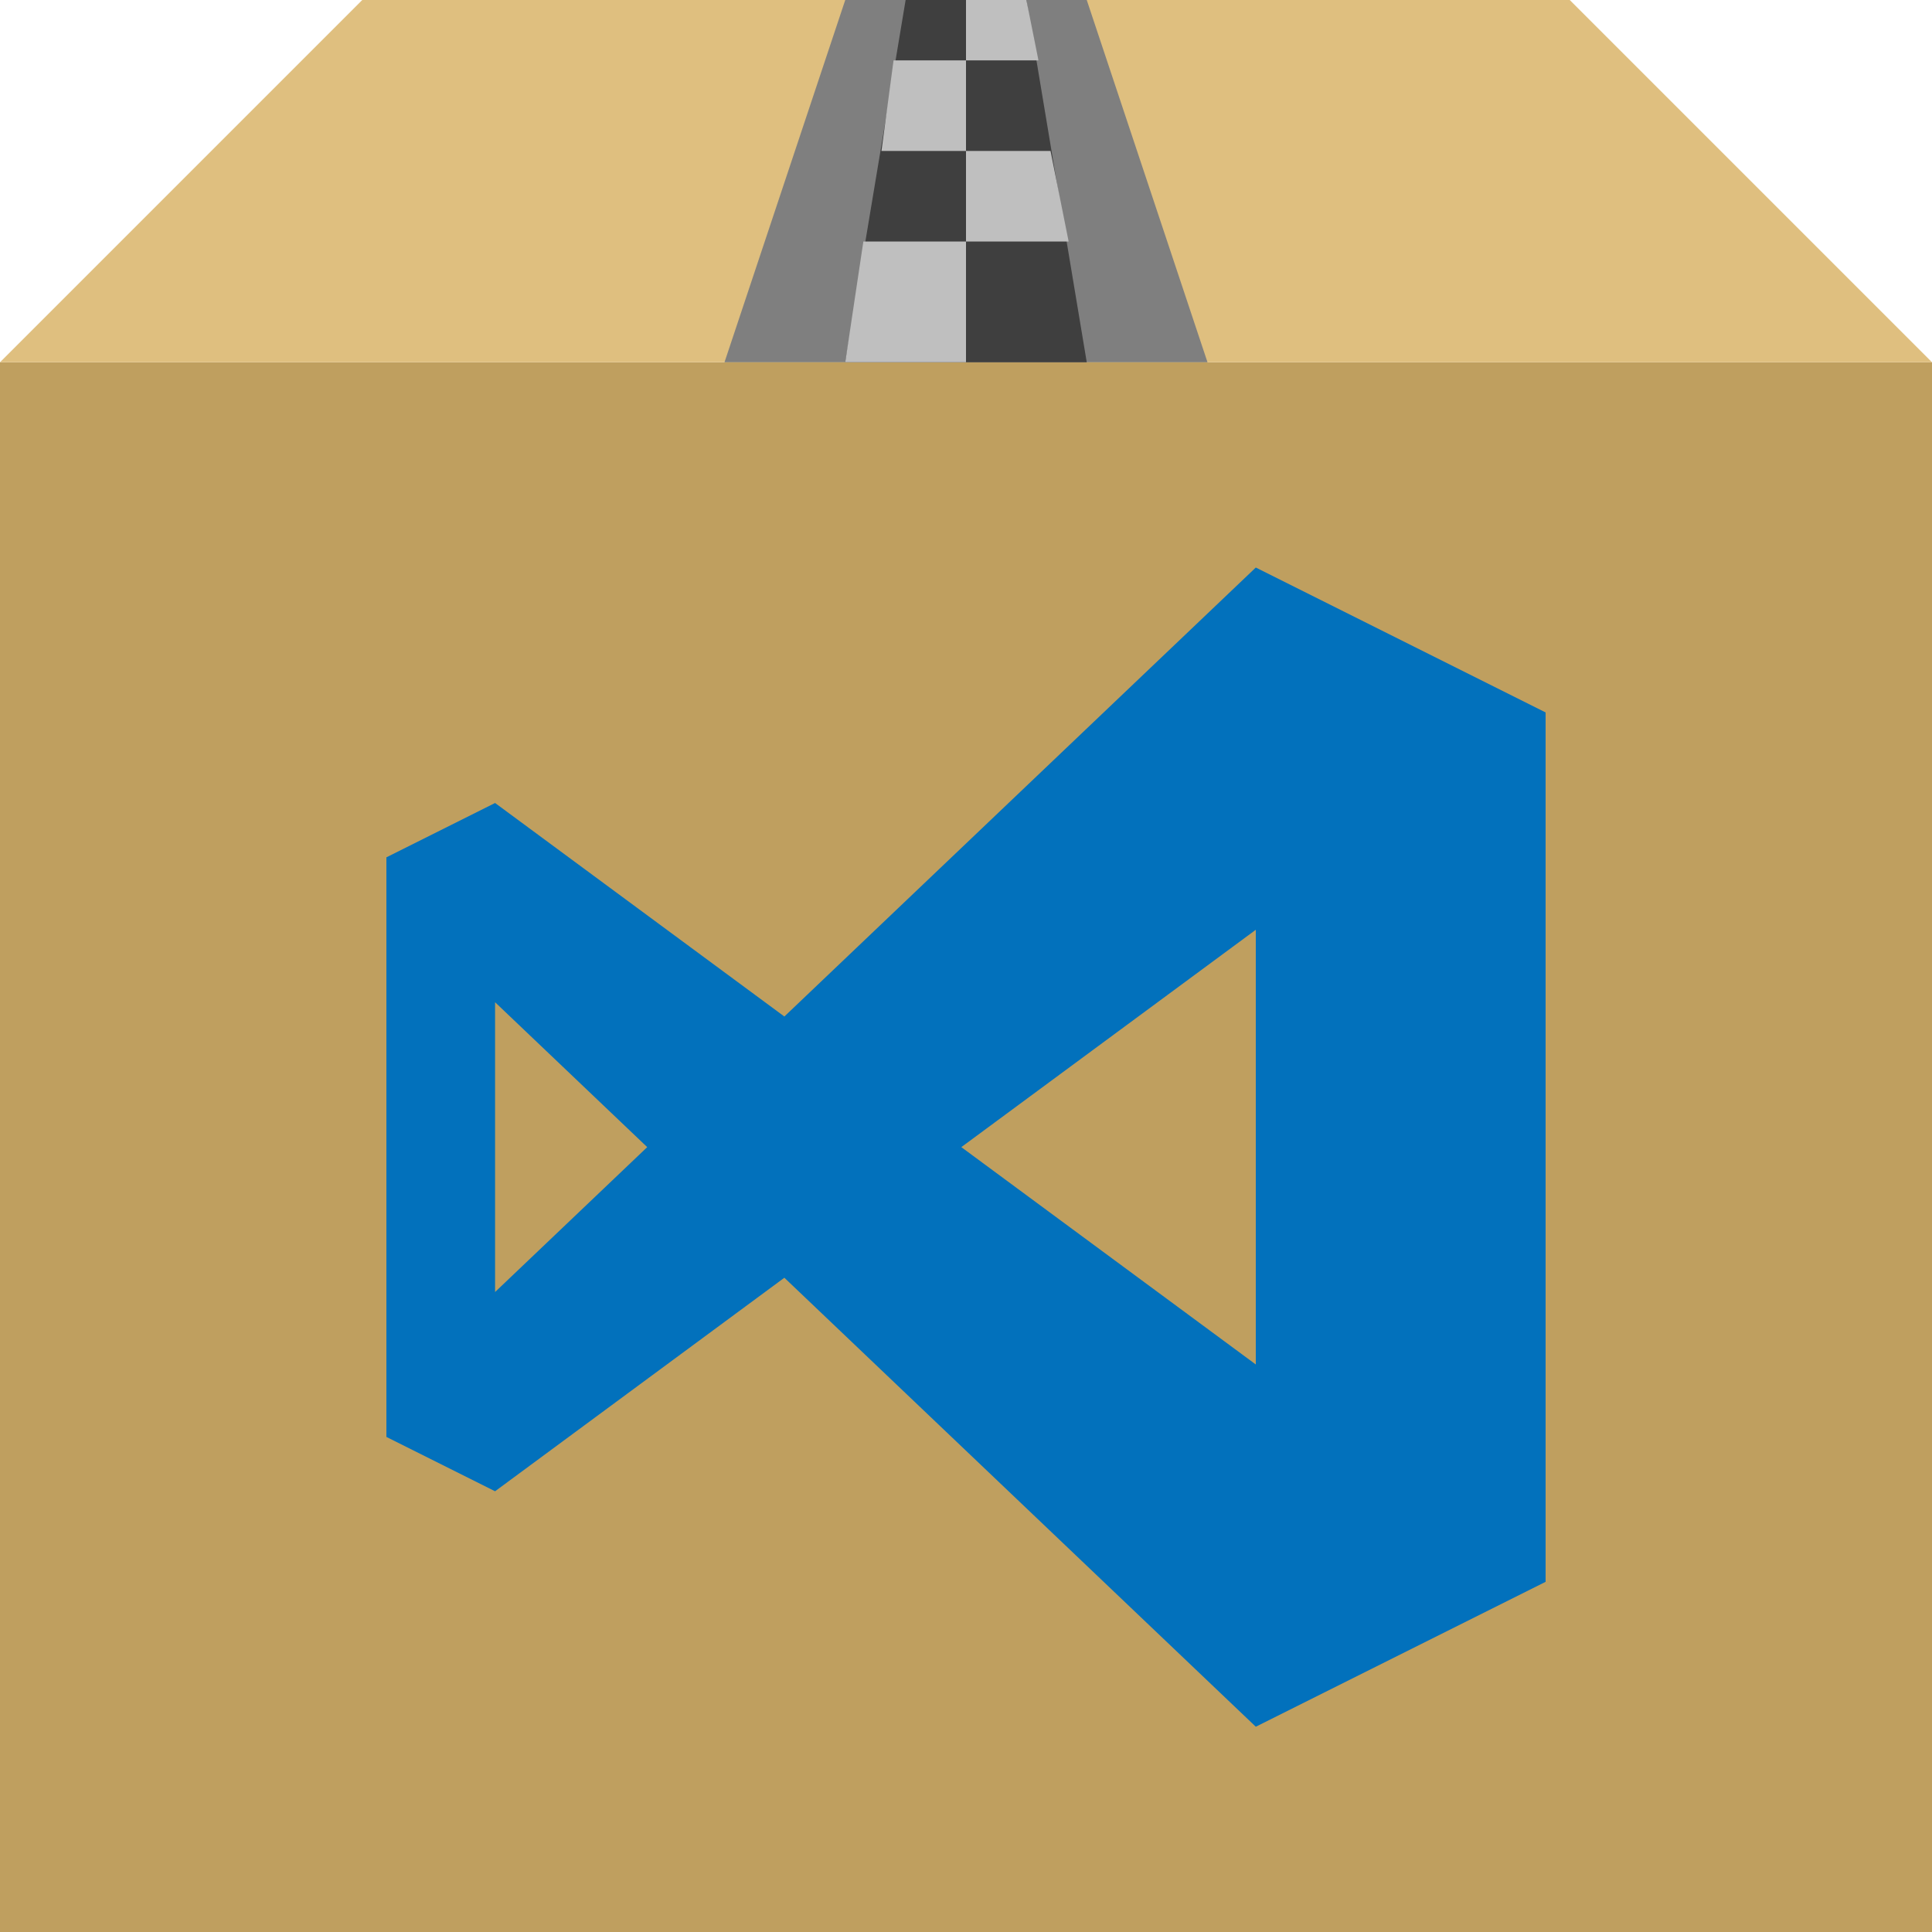
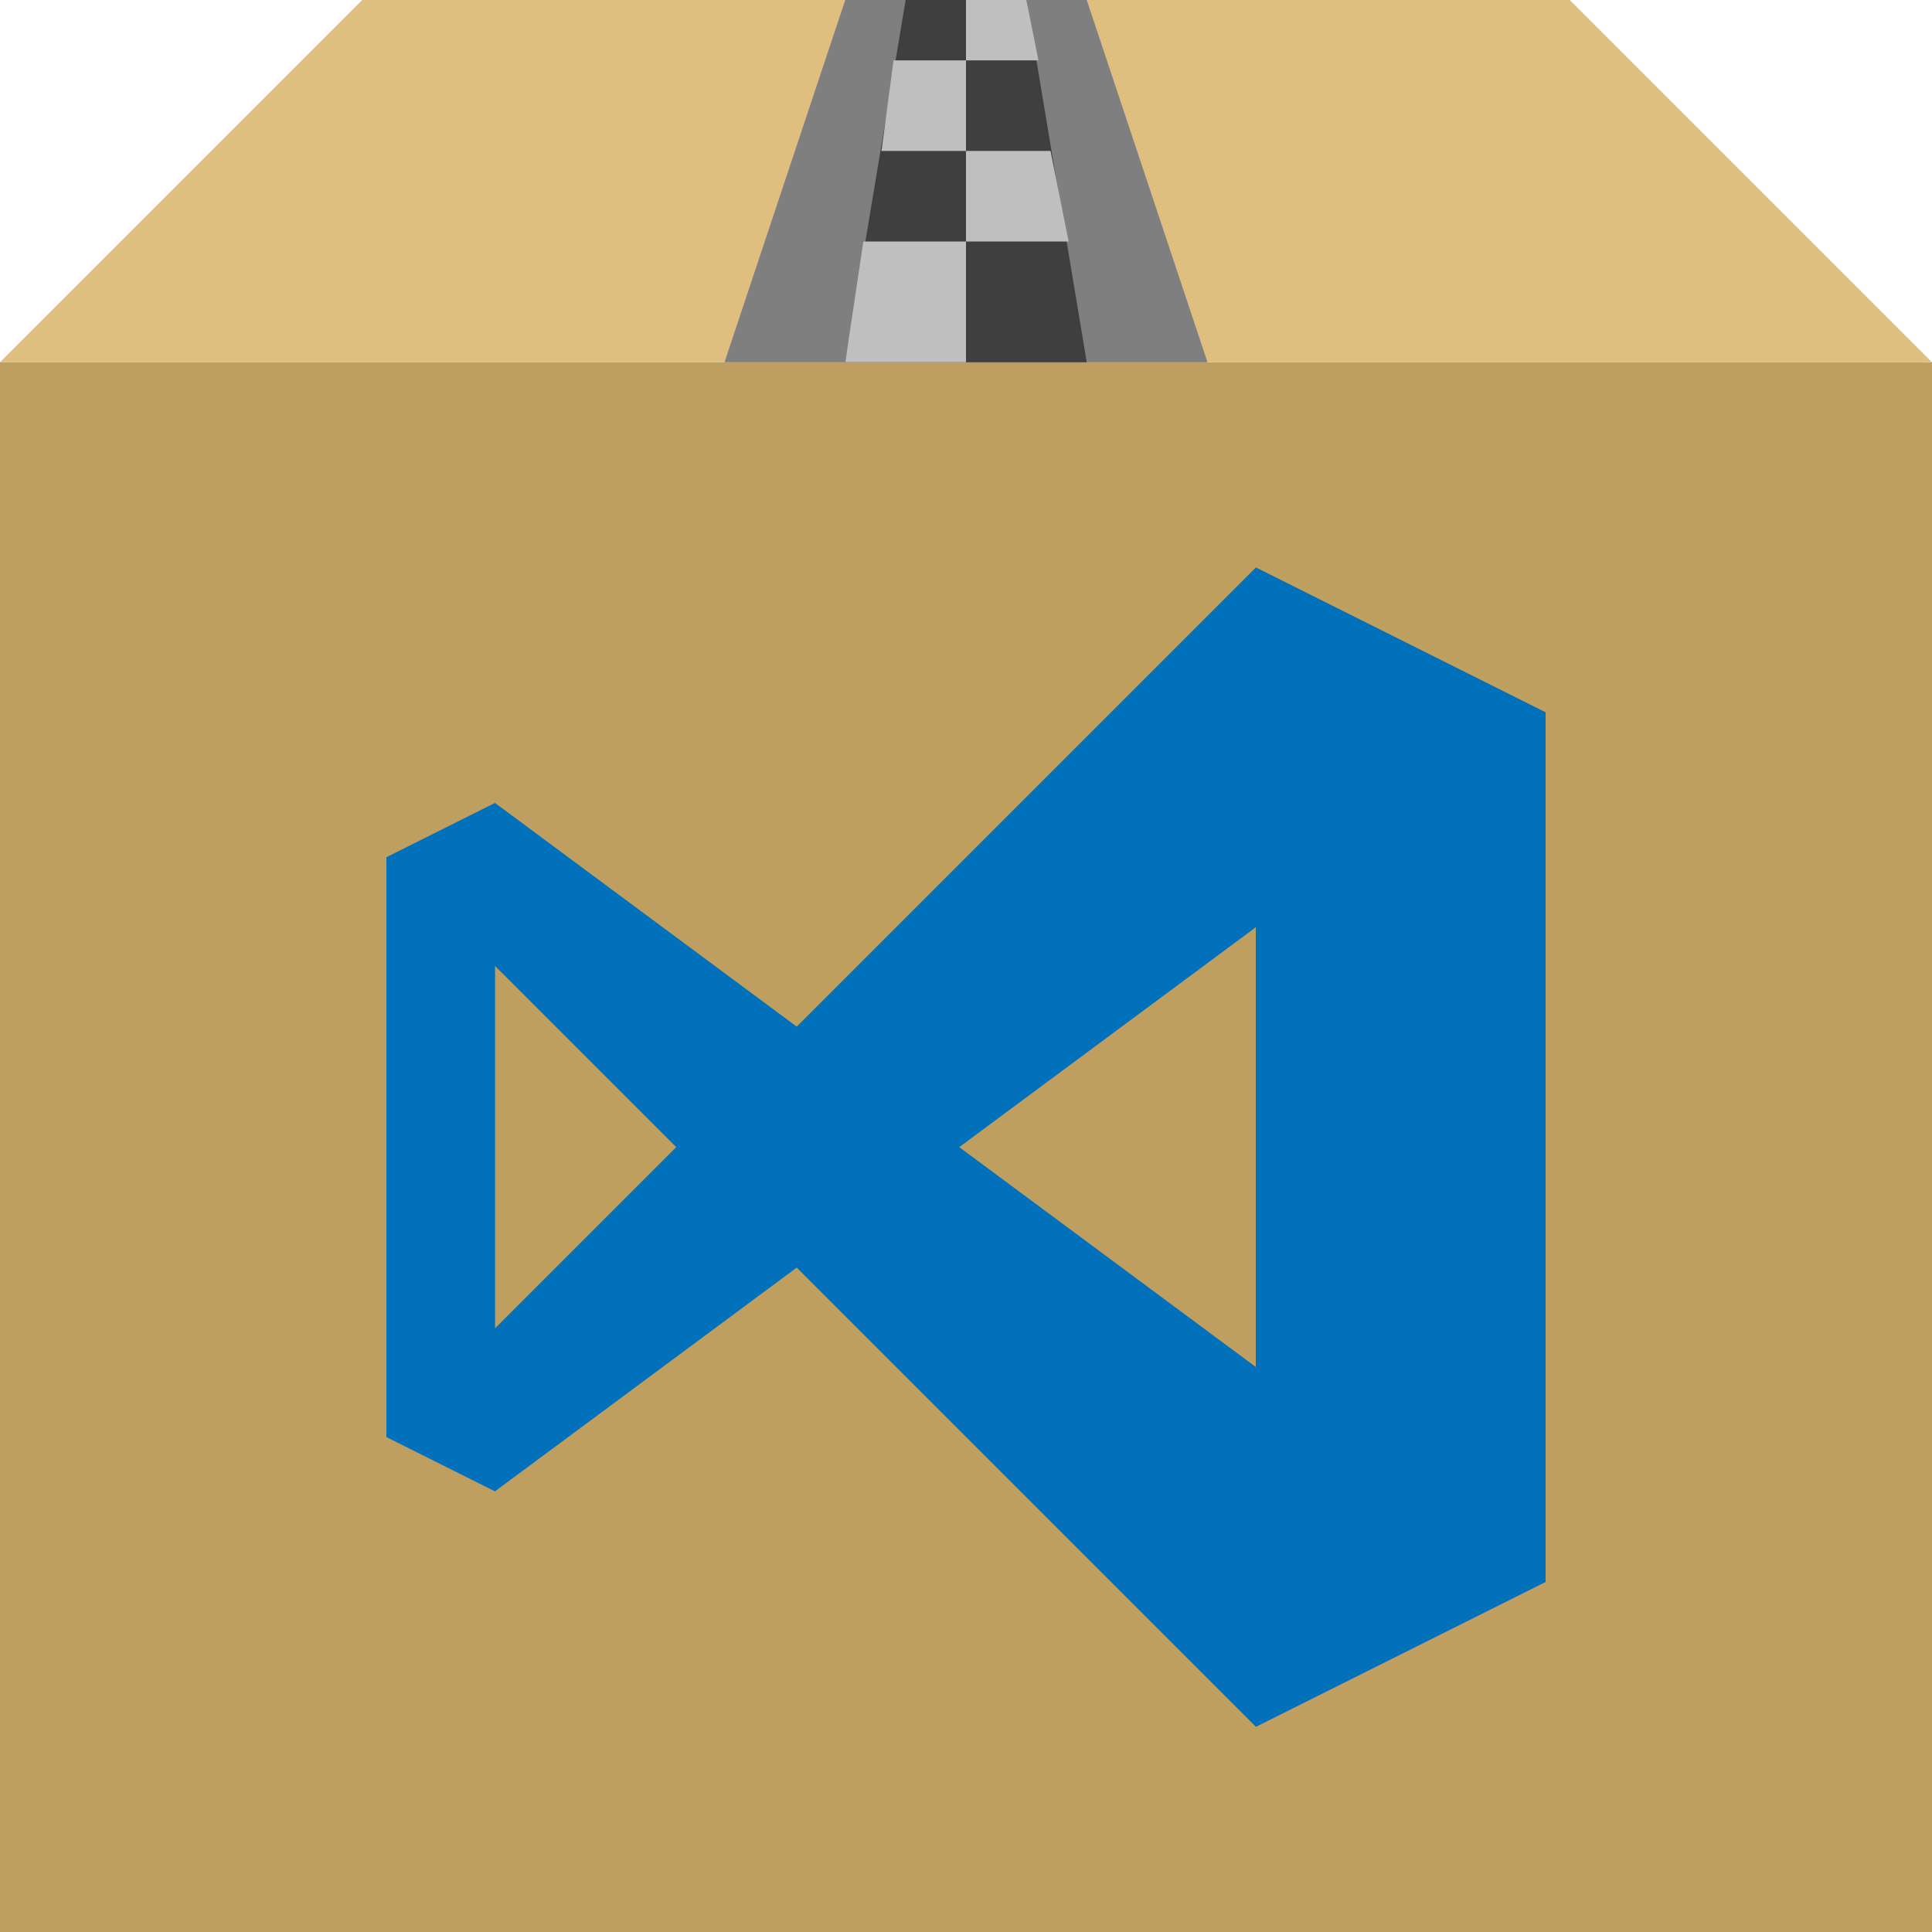
<svg xmlns="http://www.w3.org/2000/svg" version="1.1" width="320" height="320" viewbox="0 0 320 320">
  <rect x="0" y="60" width="320" height="260" fill="#bf9f5f" />
  <polygon points="60,0 260,0 320,60 0,60" fill="#dfbf7f" />
  <polygon points="140,0 180,0 200,60 120,60" fill="#7f7f7f" />
  <polygon points="150,0 170,0 180,60 140,60" fill="#3f3f3f" />
  <polygon points="160,0 170,0 172,10 148,10 146,25 174,25 177,40 143,40 140,60 160,60" fill="#bfbfbf" />
  <g fill="#0271bc" transform="translate(64 94) scale(0.6)">
+     <polygon points="30,65 0,80 0,240 30,255" />
+     <polygon points="30,65 320,280 240,320 0,80" />
+     <polygon points="30,255 320,40 240,0 0,240" />
    <polygon points="240,0 320,40 320,280 240,320" />
-     <polygon points="0,80 30,65 240,220 240,320 30,120 30,200 240,0 240,100 30,255 0,240" />
  </g>
</svg>
